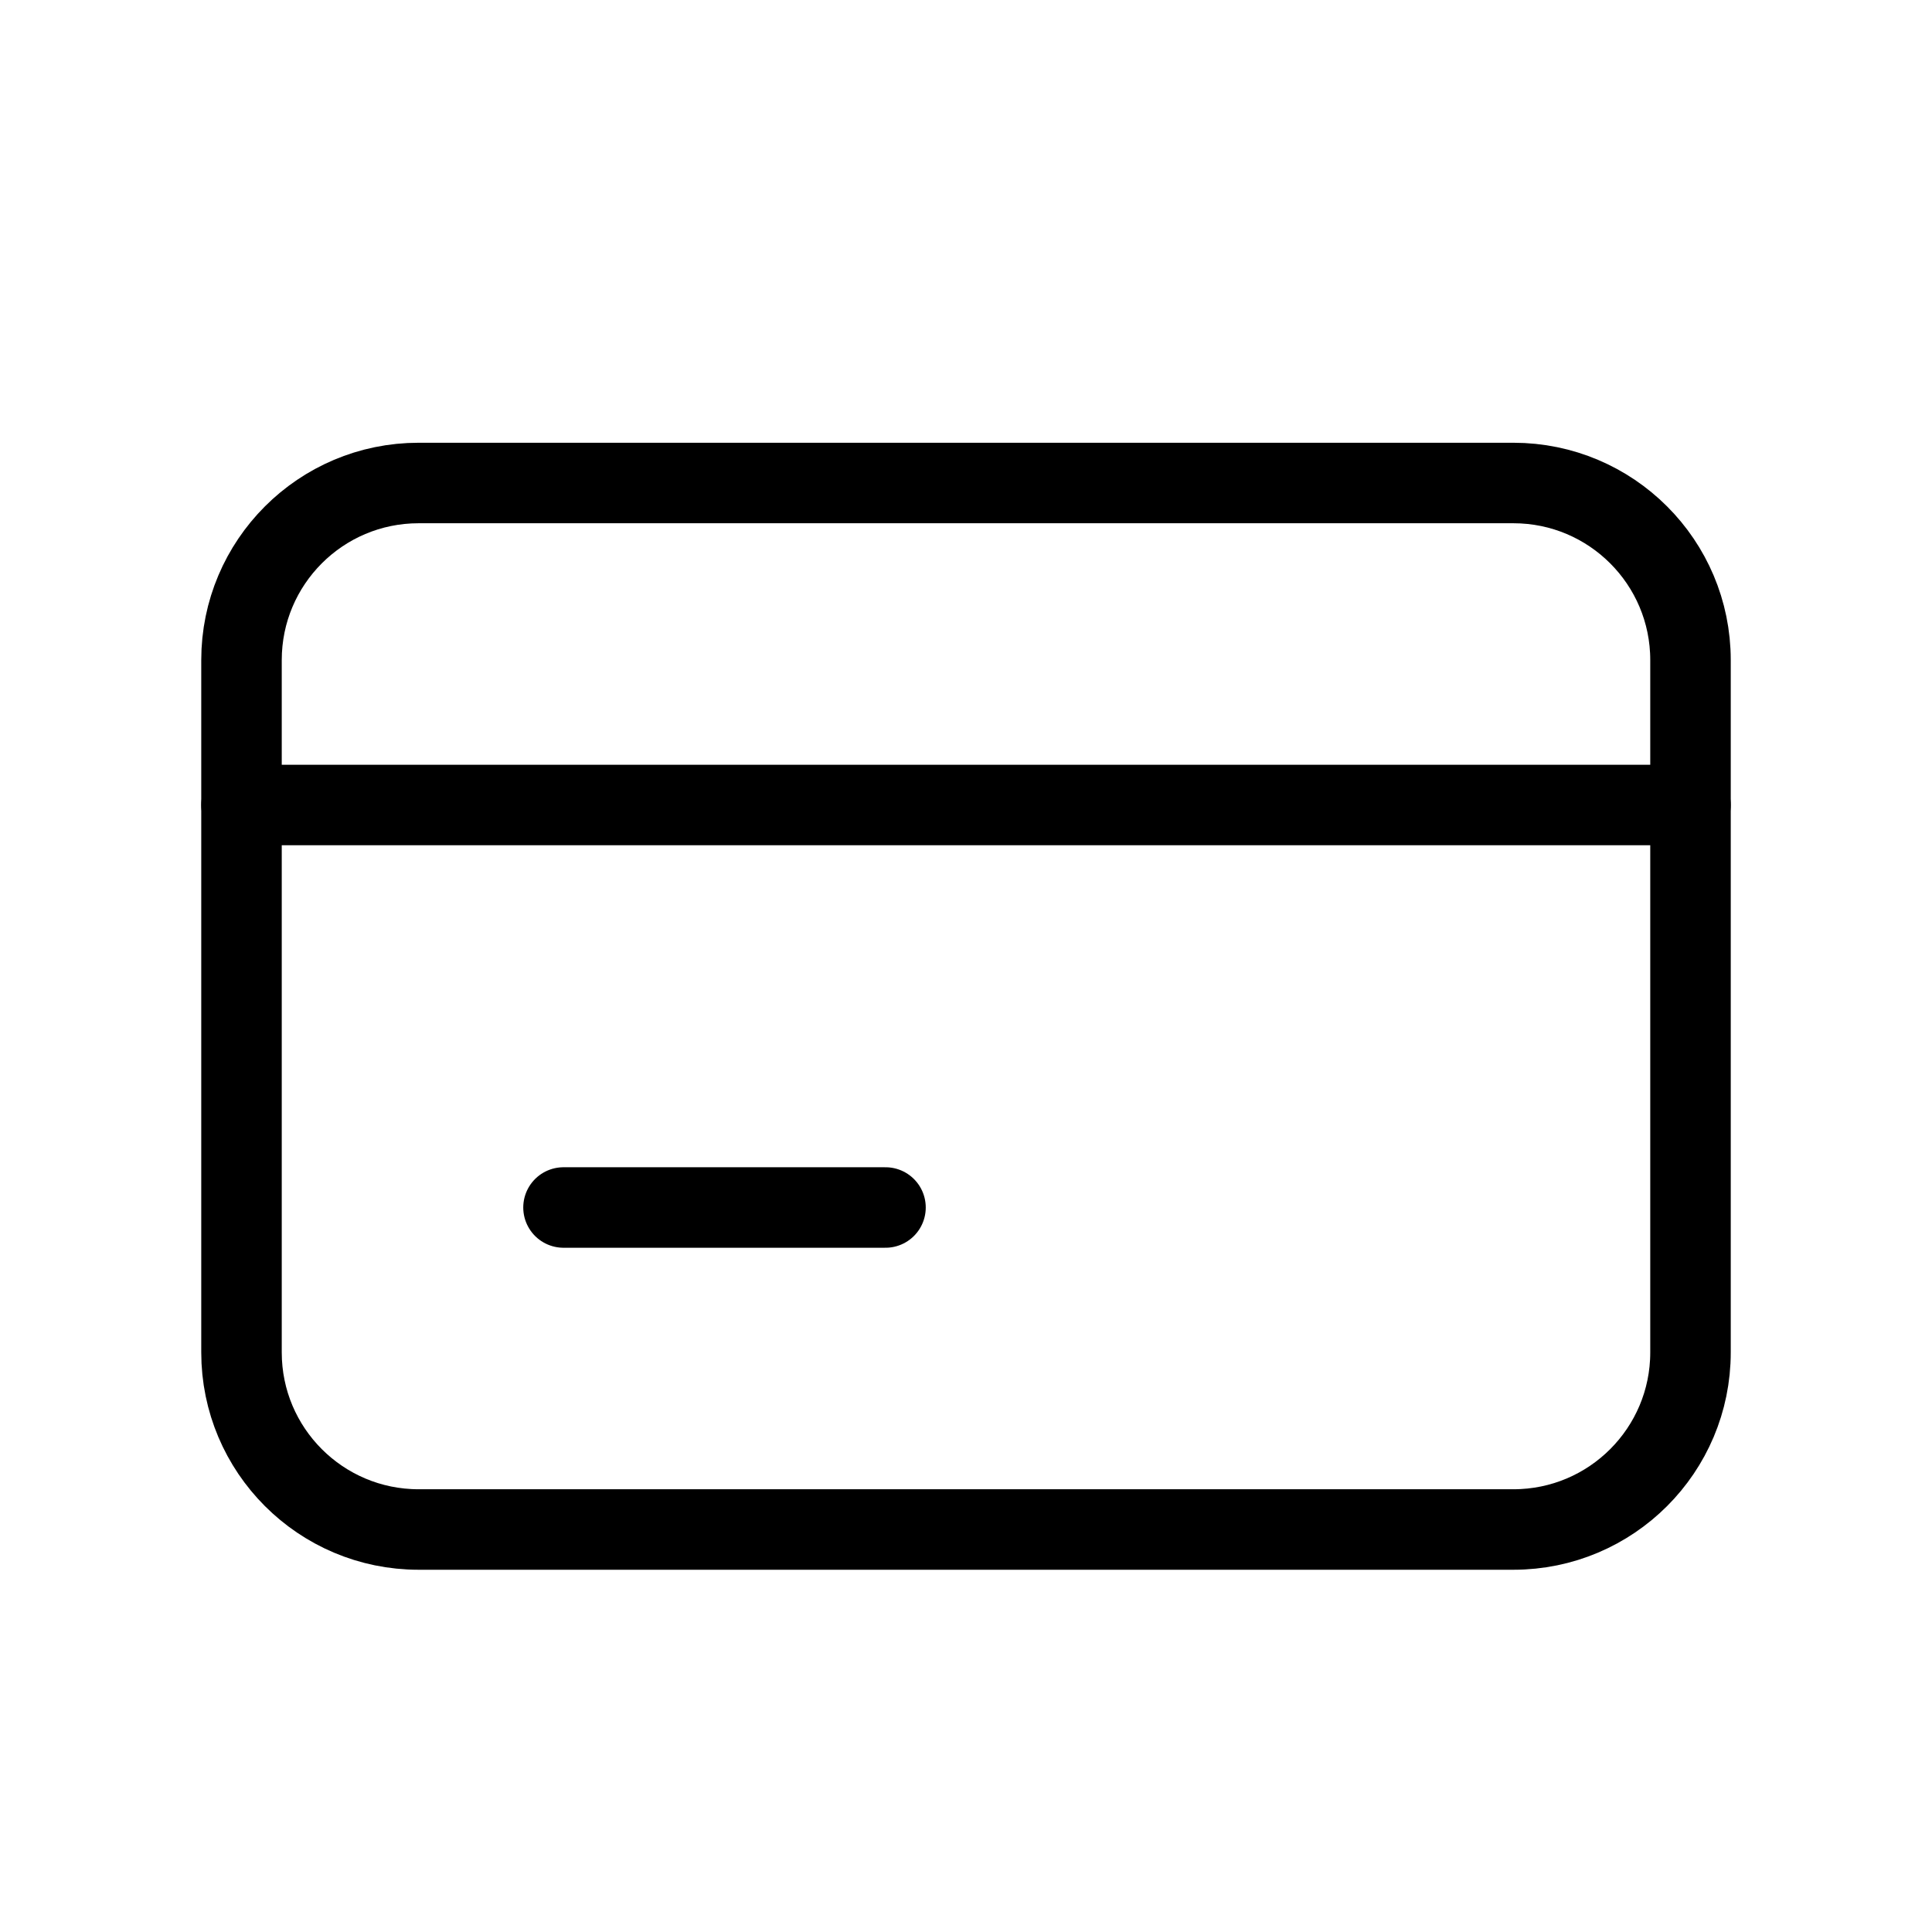
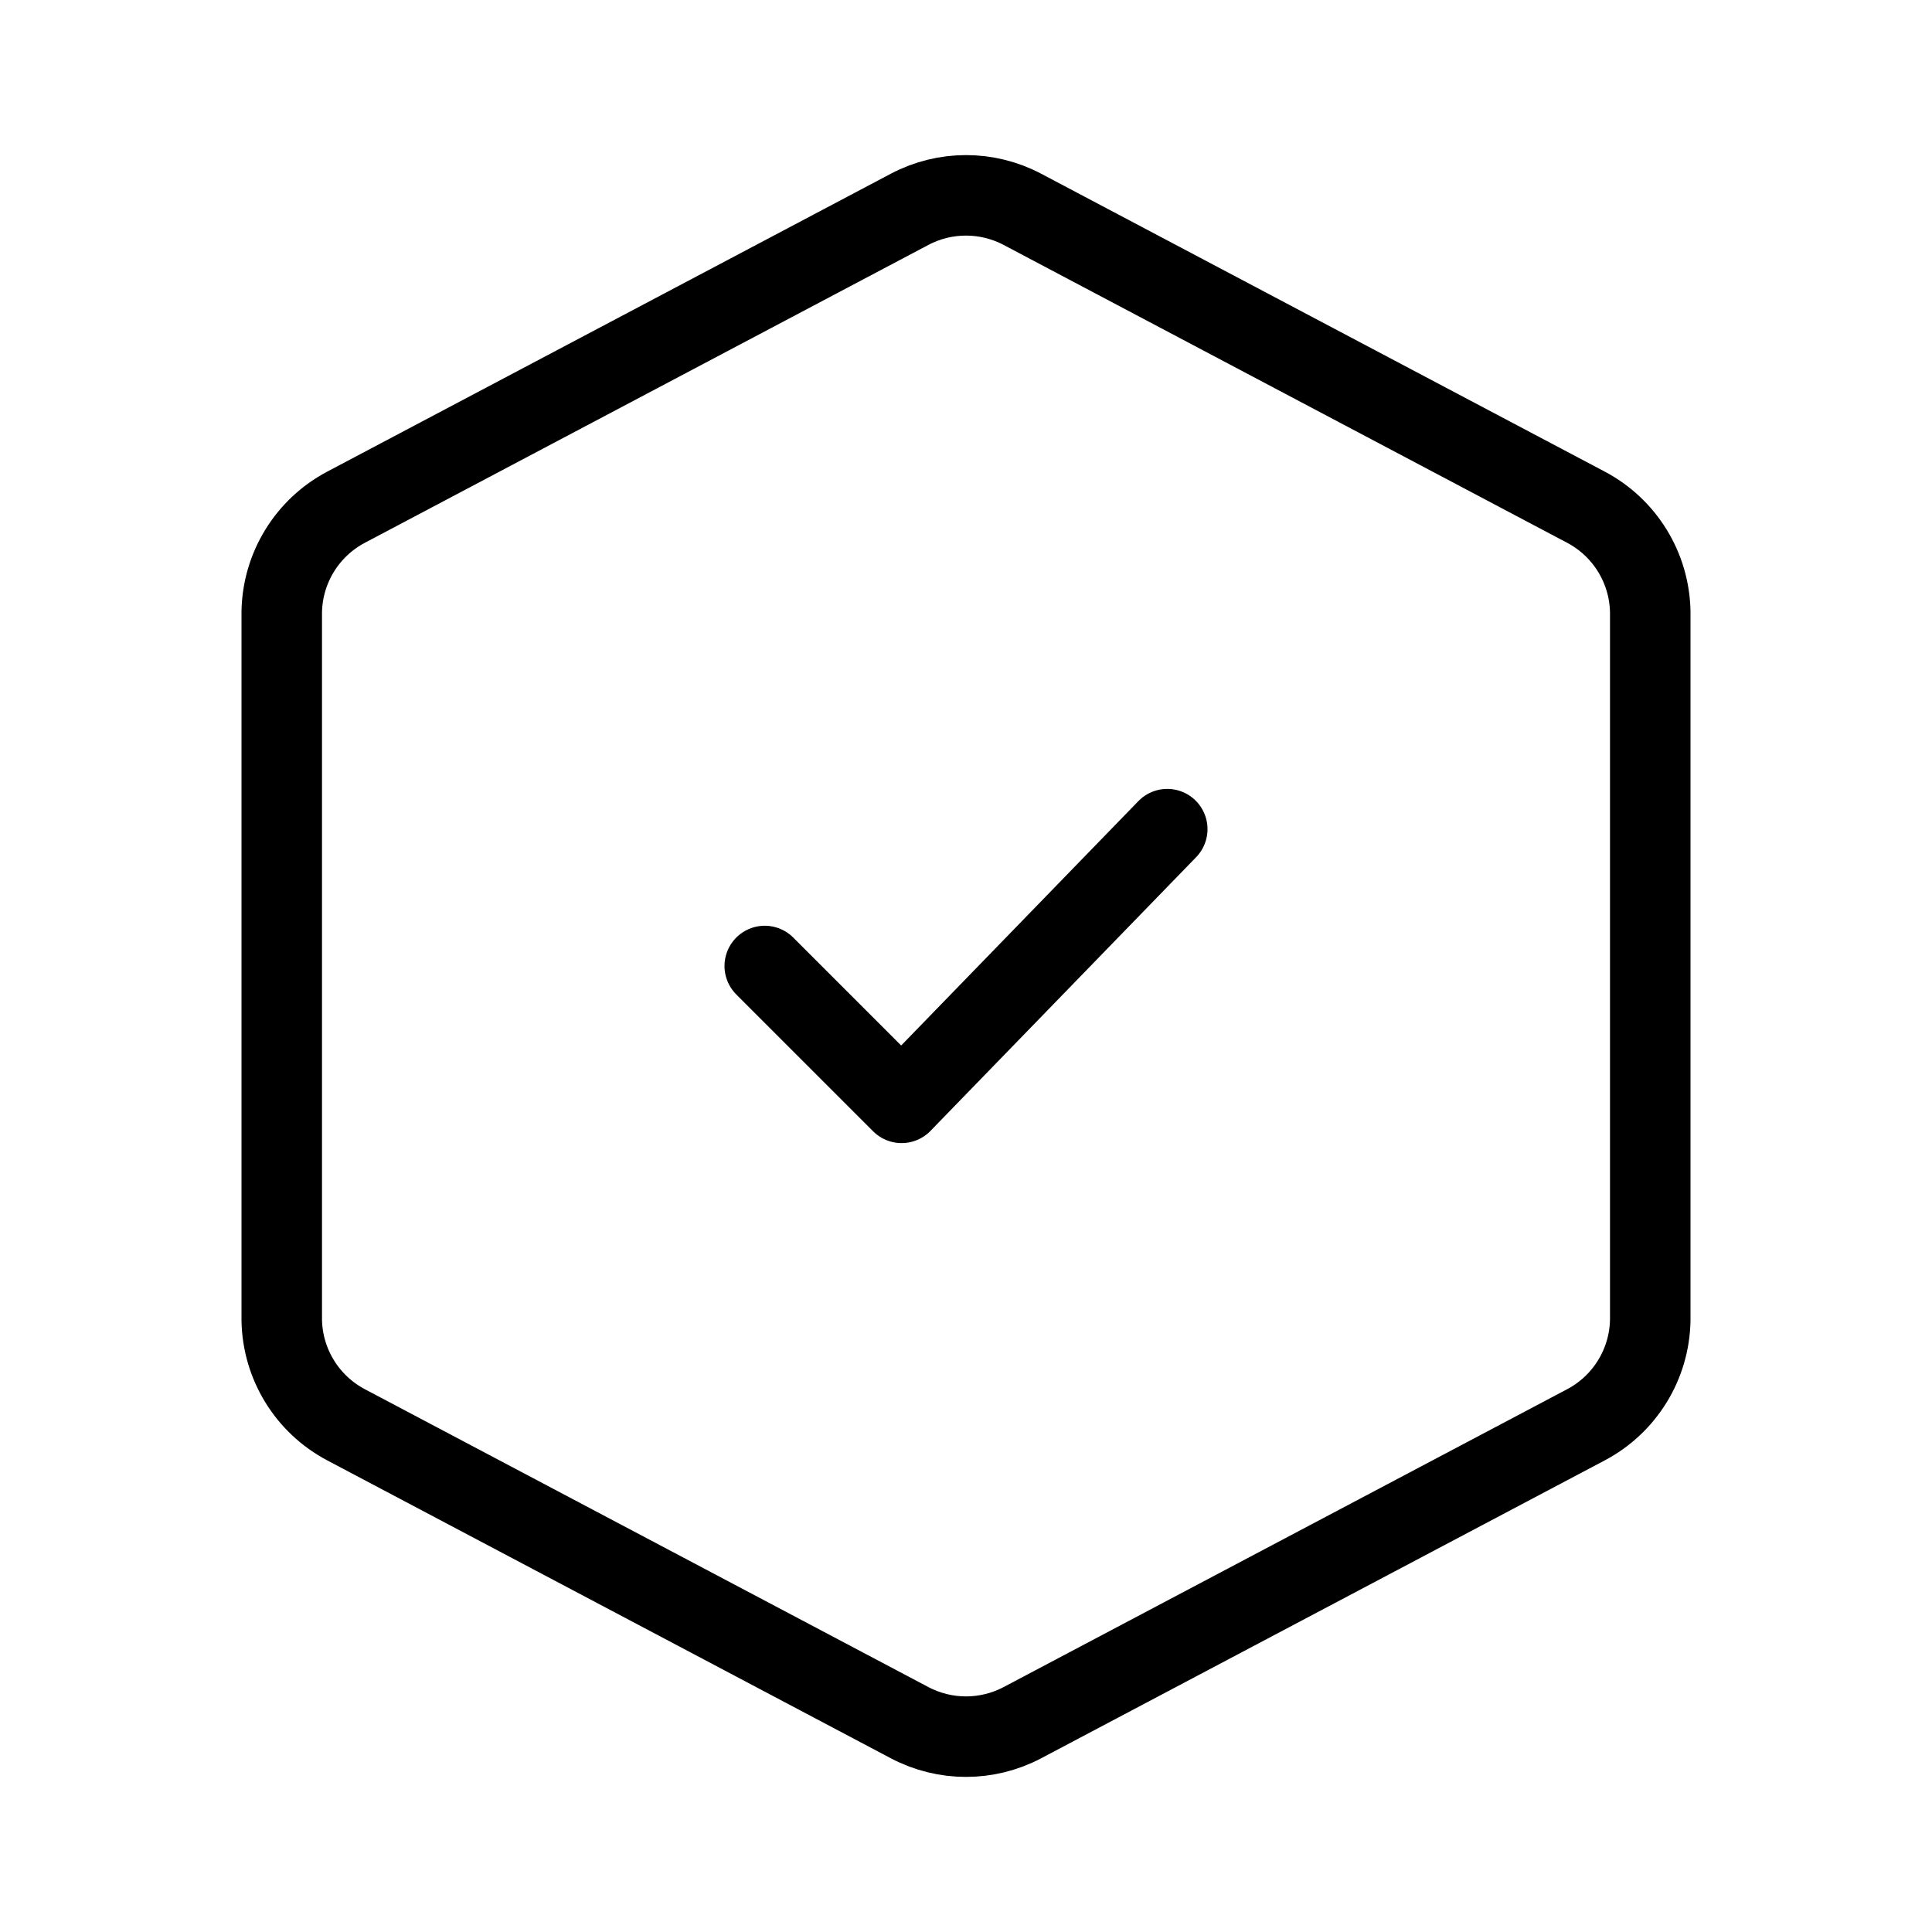
- <svg xmlns="http://www.w3.org/2000/svg" stroke-width="1.0" width="24" height="24" viewBox="0 0 24 24" fill="none">
-   <rect x="3" y="6" width="18" height="13" rx="2.2" fill="none" stroke="currentColor" stroke-linecap="round" stroke-linejoin="round" />
-   <path d="M3 10h18" fill="none" stroke="currentColor" stroke-linecap="round" stroke-linejoin="round" />
-   <path d="M7 15h4" fill="none" stroke="currentColor" stroke-linecap="round" stroke-linejoin="round" />
+ <svg xmlns="http://www.w3.org/2000/svg" width="24" height="24" viewBox="0 0 24 24" fill="none" stroke="currentColor" stroke-width="1.0" stroke-linecap="round" stroke-linejoin="round">
+   <path d="M11.3 2.6a1.5 1.5 0 0 1 1.4 0l7 3.7a1.5 1.5 0 0 1 .8 1.3v8.8a1.5 1.5 0 0 1-.8 1.3l-7 3.7a1.5 1.5 0 0 1-1.4 0l-7-3.7a1.5 1.5 0 0 1-.8-1.3V7.6a1.5 1.5 0 0 1 .8-1.3z" />
+   <path d="M9.5 12l1.7 1.7 3.3-3.4" />
</svg>
